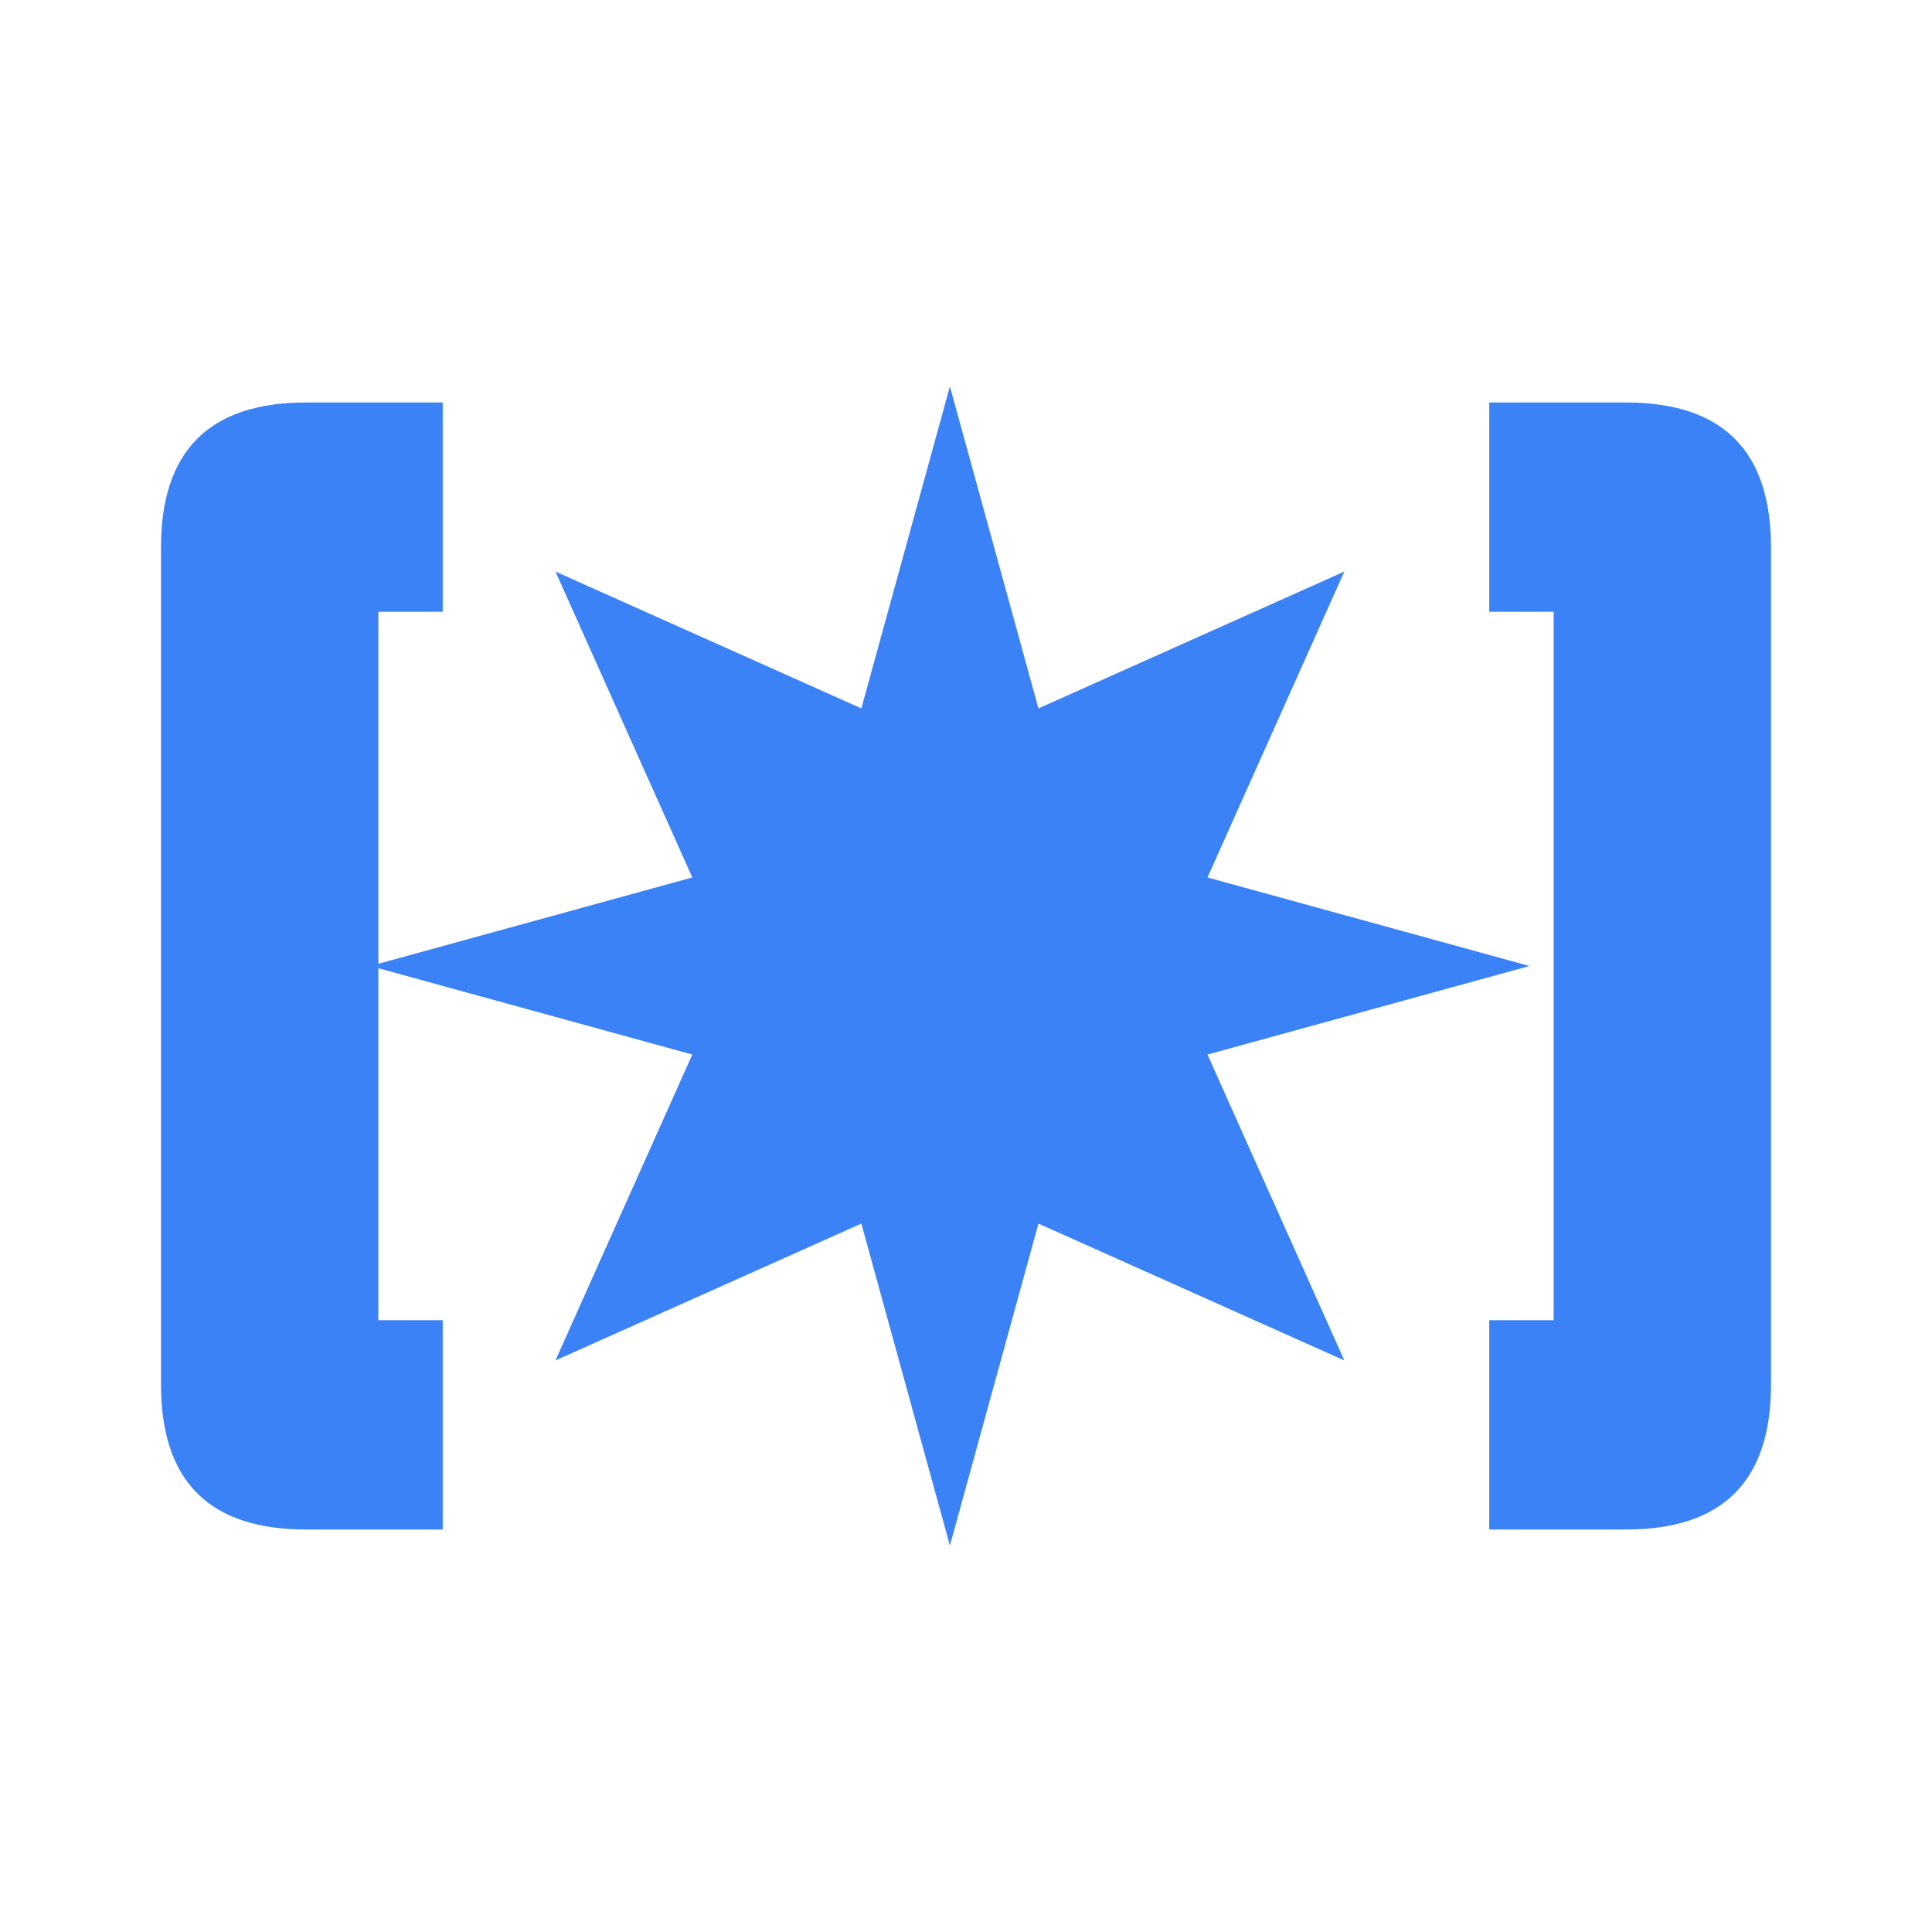
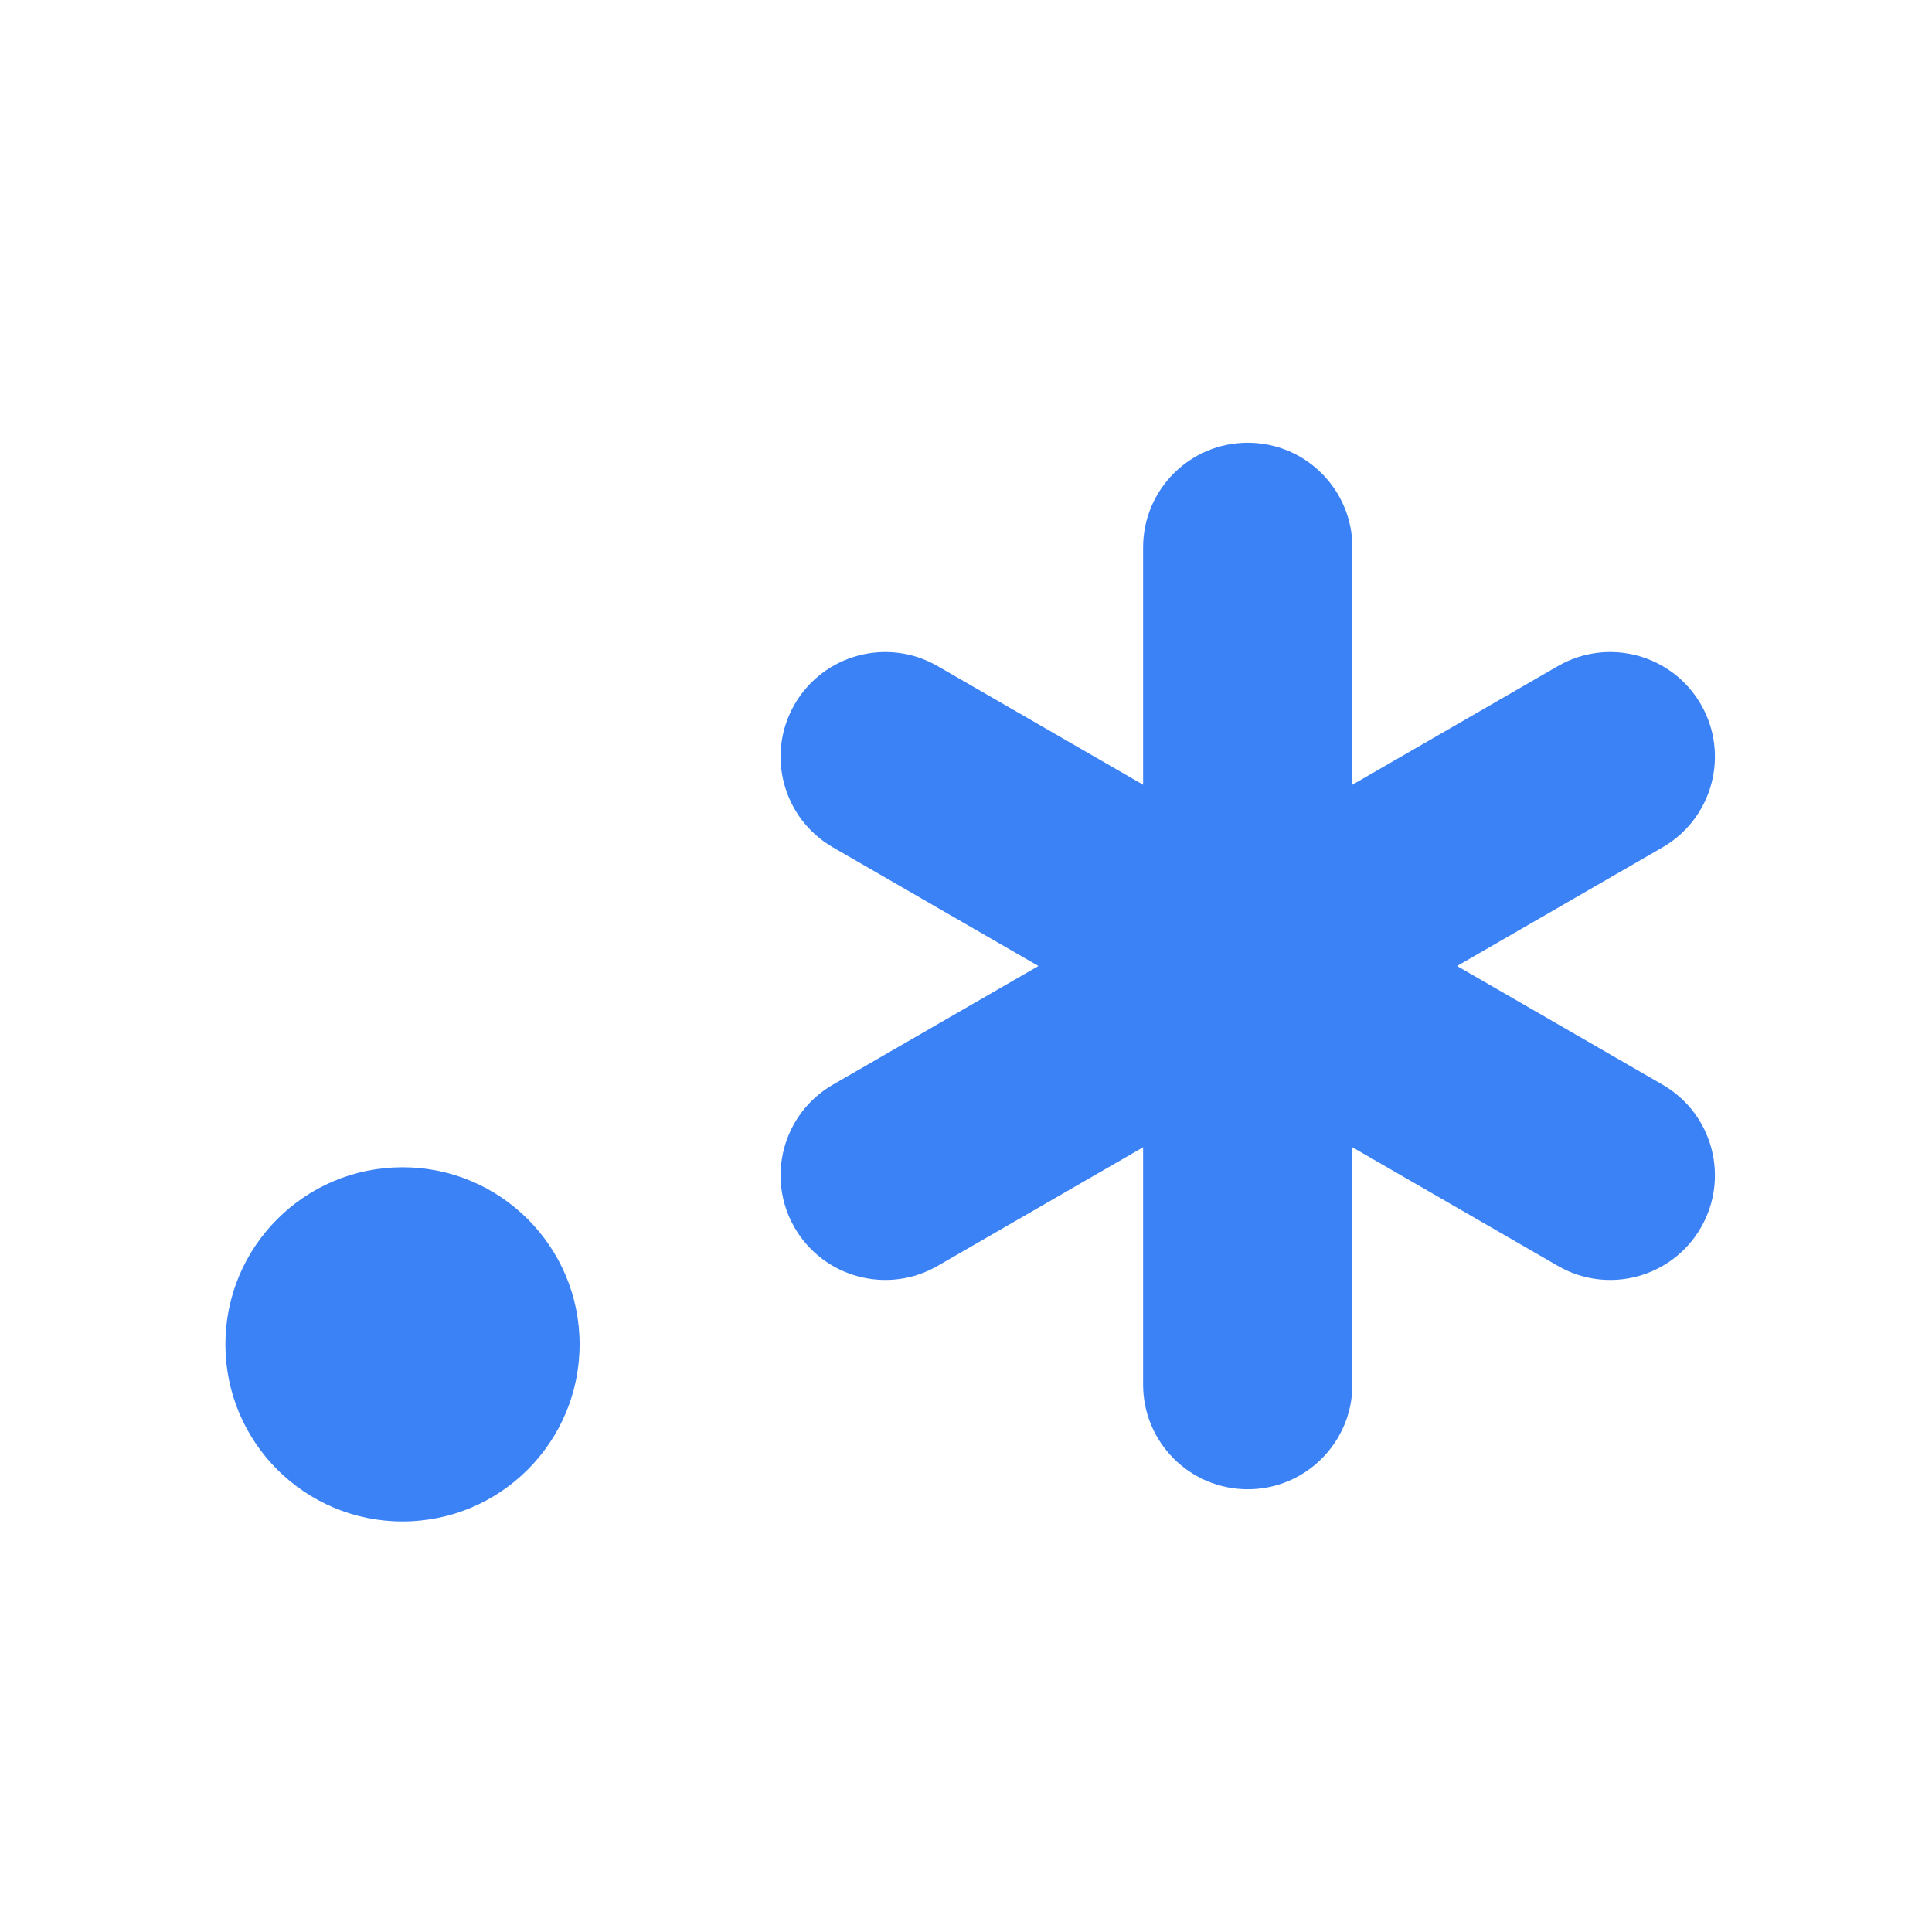
<svg xmlns="http://www.w3.org/2000/svg" viewBox="0 0 24 24">
-   <path d="M3.8 5 Q2 5 2 6.8 V17.2 Q2 19 3.8 19 H5.5 V16.4 H4.7 V7.6 H5.5 V5 Z M20.2 5 Q22 5 22 6.8 V17.2 Q22 19 20.2 19 H18.5 V16.4 H19.3 V7.6 H18.5 V5 Z" fill="#3b82f6" />
-   <path d="M11.8 4.8 12.9 8.8 16.7 7.1 15 10.9 19 12 15 13.1 16.7 16.9 12.9 15.2 11.8 19.2 10.7 15.2 6.9 16.9 8.6 13.1 4.6 12 8.6 10.9 6.9 7.1 10.7 8.8 Z" fill="#3b82f6" />
+   <path fill="#3b82f6" d="M5 14.5A2.2 2.2 0 1 0 5 18.9A2.2 2.2 0 1 0 5 14.5Z" />
+   <path fill="#3b82f6" d="M15.5 5.5A1.3 1.3 0 0 1 16.8 6.8V17.2A1.3 1.3 0 0 1 14.2 17.2V6.8A1.3 1.3 0 0 1 15.5 5.5Z" />
+   <path fill="#3b82f6" transform="rotate(60 15.5 12)" d="M15.5 5.5A1.3 1.3 0 0 1 16.8 6.8V17.2A1.3 1.3 0 0 1 14.2 17.2V6.8A1.3 1.3 0 0 1 15.5 5.5Z" />
+   <path fill="#3b82f6" transform="rotate(120 15.5 12)" d="M15.5 5.5A1.3 1.3 0 0 1 16.8 6.8V17.2A1.3 1.3 0 0 1 14.2 17.2V6.8A1.3 1.3 0 0 1 15.5 5.5Z" />
</svg>
